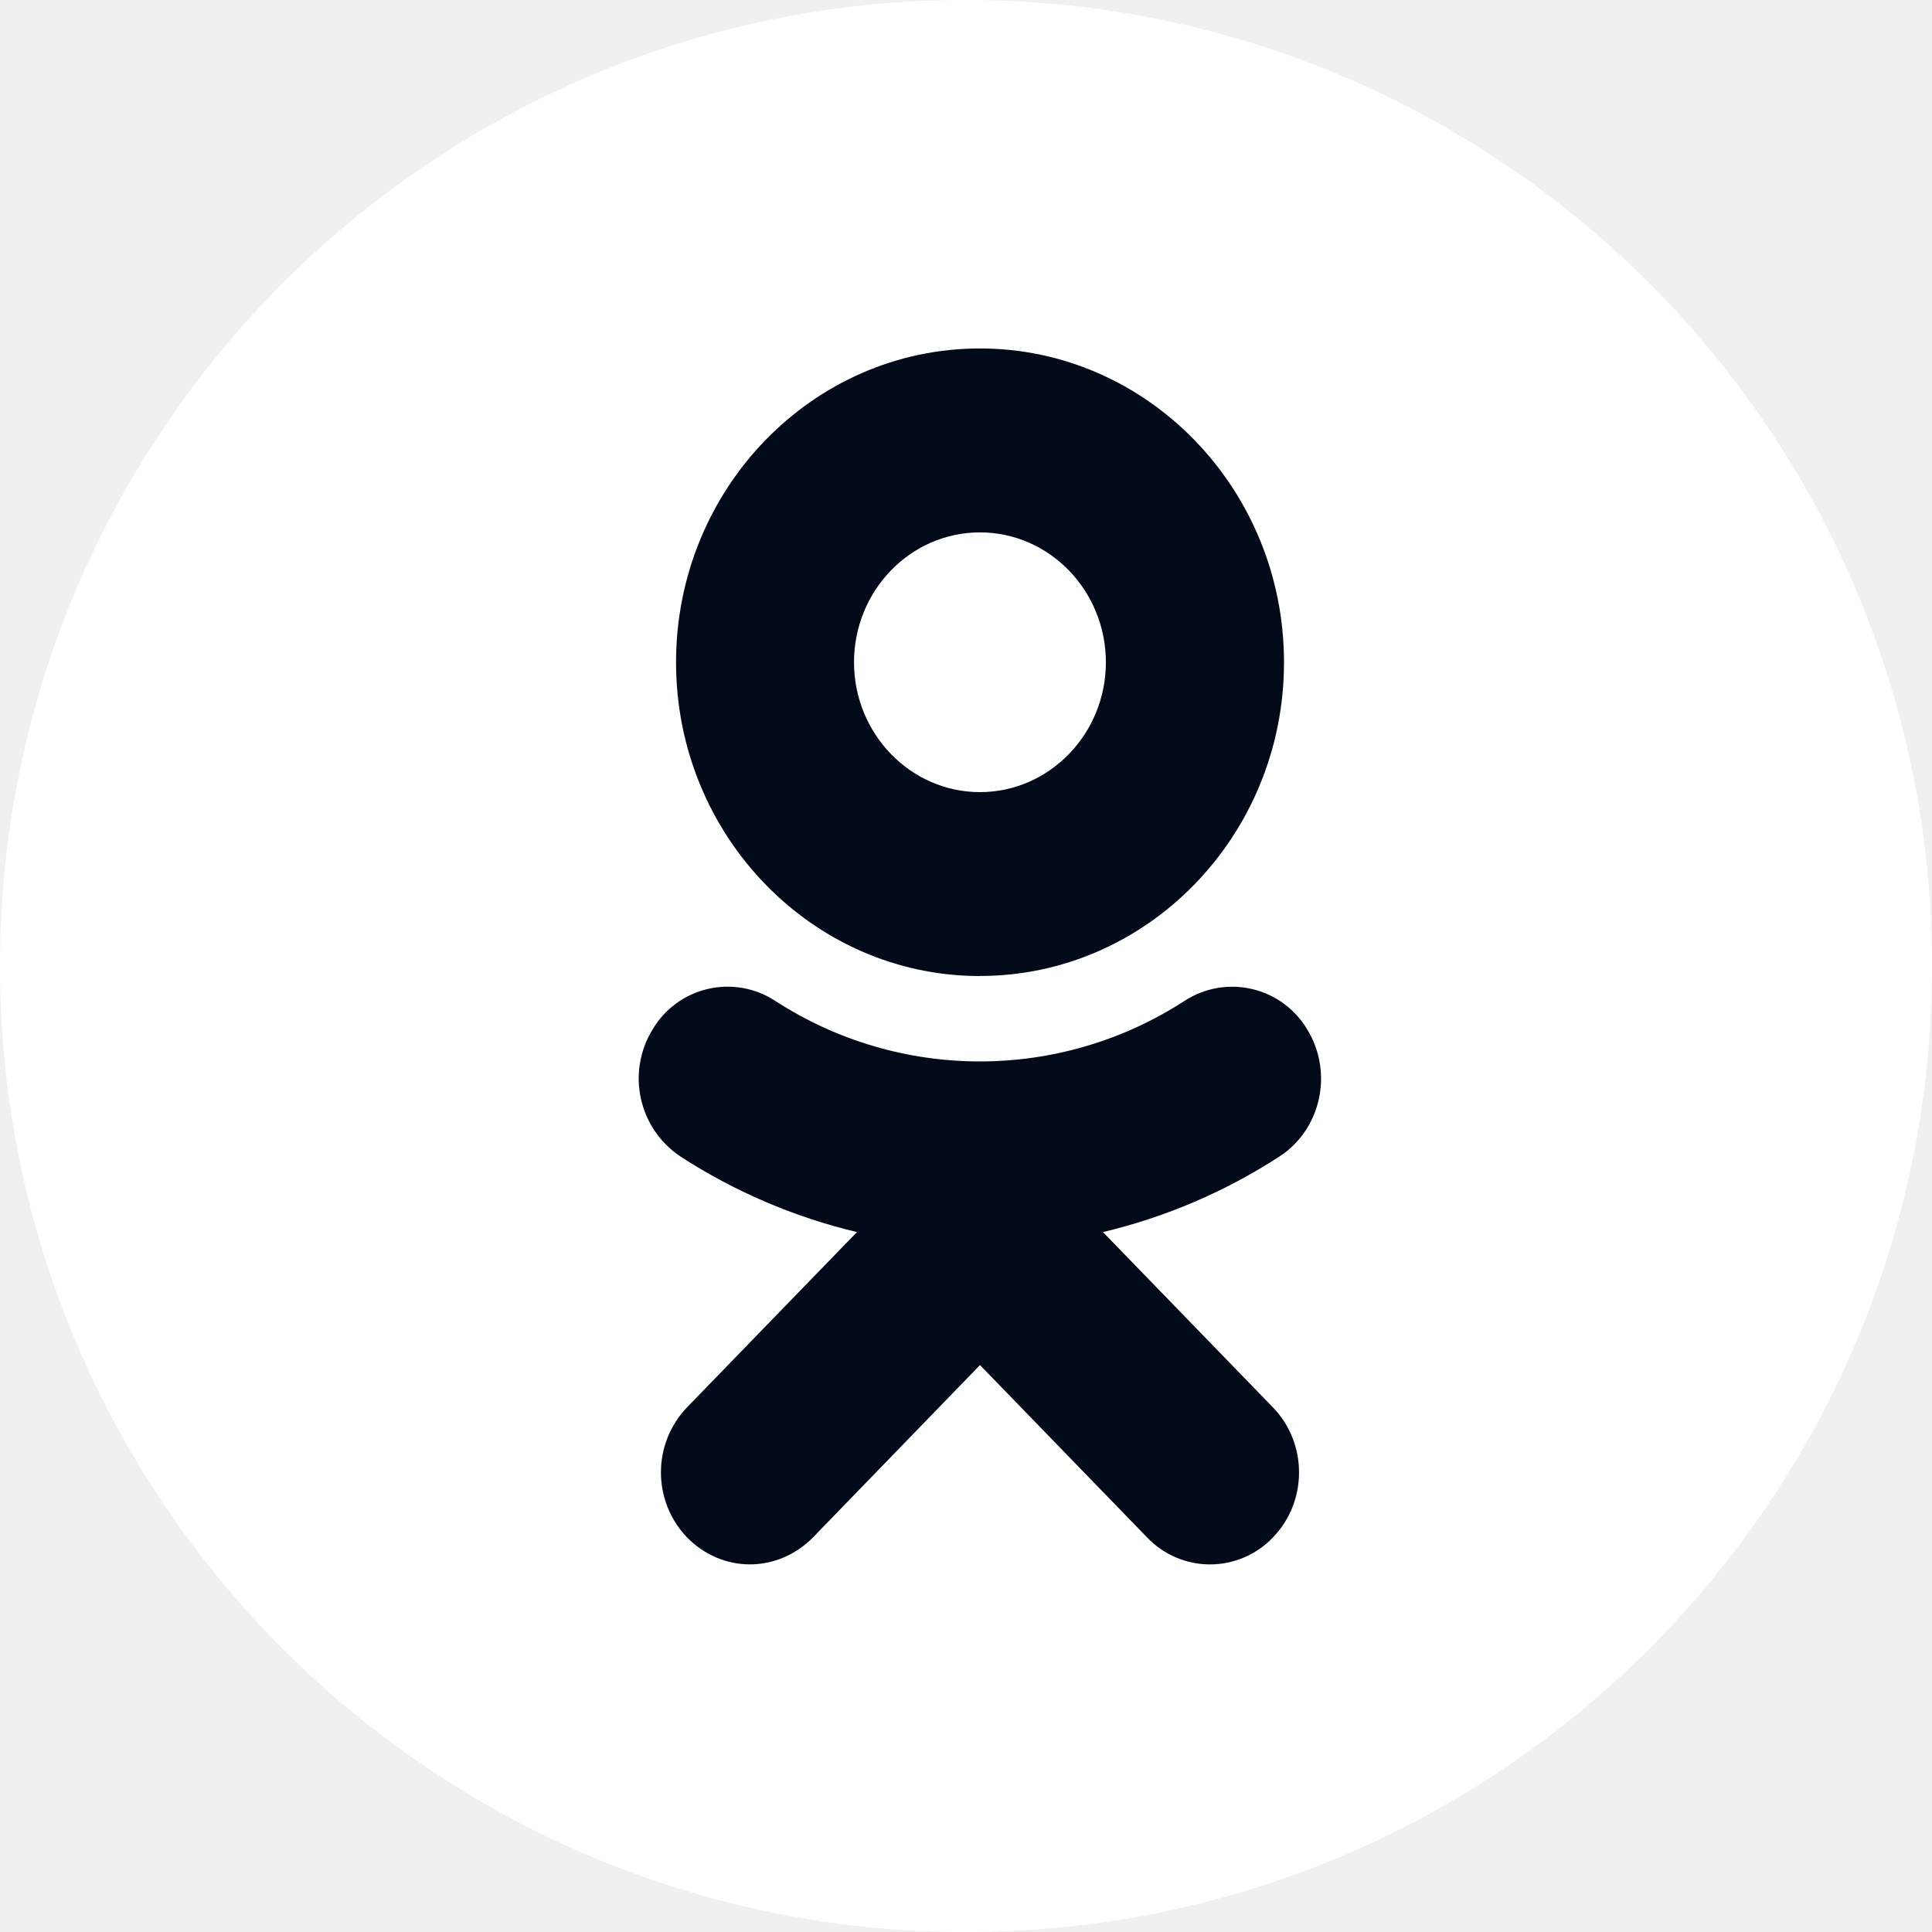
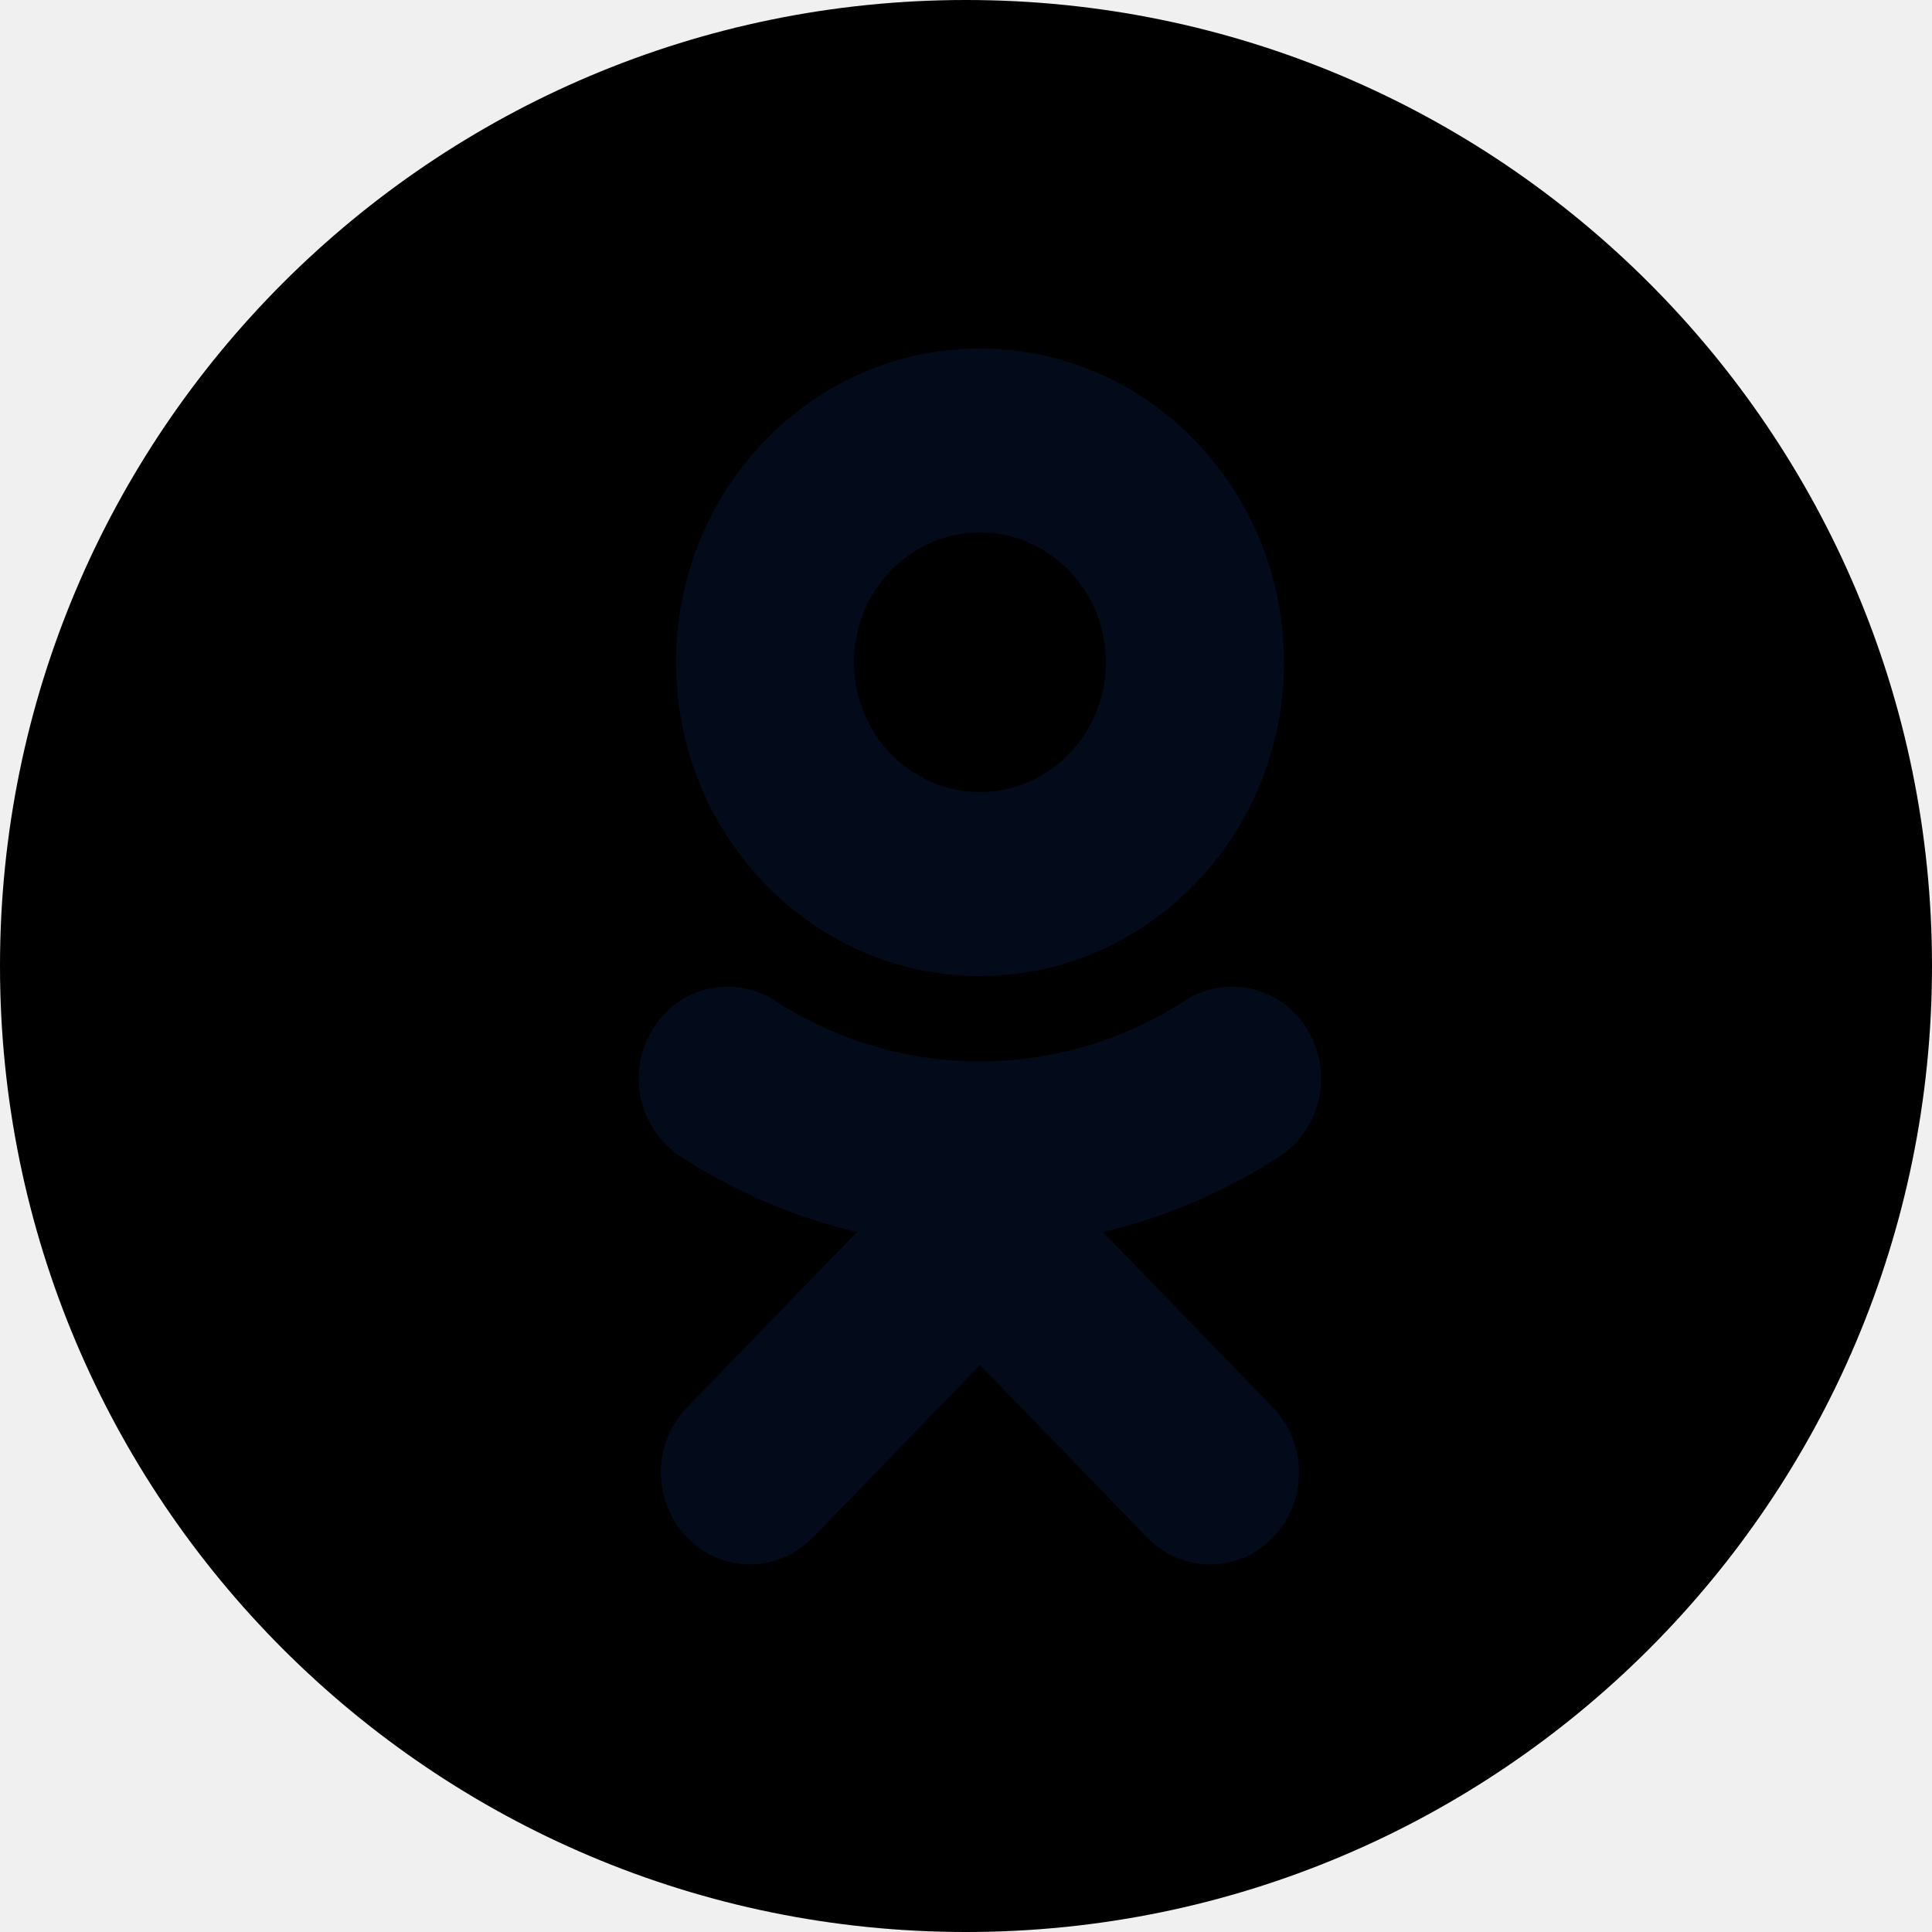
- <svg xmlns="http://www.w3.org/2000/svg" width="25" height="25" viewBox="0 0 25 25" fill="none">
-   <path d="M12.5 0C5.597 0 0 5.597 0 12.5S5.597 25 12.5 25 25 19.403 25 12.5 19.403 0 12.5 0z" fill="#fff" />
-   <path d="M12.68 6.889c.899 0 1.63.754 1.63 1.682 0 .924-.731 1.679-1.63 1.679-.898 0-1.629-.755-1.629-1.68 0-.927.73-1.681 1.63-1.681zm0 5.74c2.17 0 3.935-1.82 3.935-4.058 0-2.24-1.764-4.062-3.935-4.062-2.17 0-3.932 1.821-3.932 4.062 0 2.237 1.762 4.059 3.932 4.059zm1.592 3.314a7.292 7.292 0 002.284-.978c.538-.349.7-1.083.362-1.64a1.13 1.13 0 00-1.59-.374 4.866 4.866 0 01-5.297 0 1.127 1.127 0 00-1.589.374 1.213 1.213 0 00.363 1.64 7.292 7.292 0 002.284.978l-2.2 2.269a1.218 1.218 0 000 1.681c.227.232.52.35.814.35.295 0 .59-.118.818-.35l2.16-2.229 2.162 2.23a1.124 1.124 0 001.629 0c.45-.464.45-1.218 0-1.682l-2.2-2.269z" fill="#030A1A" />
+ <svg xmlns="http://www.w3.org/2000/svg" width="25" height="25" viewBox="0 0 25 25">
+   <path d="M12.5 0C5.597 0 0 5.597 0 12.5S5.597 25 12.5 25 25 19.403 25 12.5 19.403 0 12.5 0z" fill="currentColor" />
+   <path d="M12.68 6.889c.899 0 1.63.754 1.63 1.682 0 .924-.731 1.679-1.63 1.679-.898 0-1.629-.755-1.629-1.68 0-.927.73-1.681 1.63-1.681zm0 5.74c2.17 0 3.935-1.82 3.935-4.058 0-2.24-1.764-4.062-3.935-4.062-2.17 0-3.932 1.821-3.932 4.062 0 2.237 1.762 4.059 3.932 4.059zm1.592 3.314a7.292 7.292 0 002.284-.978c.538-.349.7-1.083.362-1.64a1.13 1.13 0 00-1.59-.374 4.866 4.866 0 01-5.297 0 1.127 1.127 0 00-1.589.374 1.213 1.213 0 00.363 1.64 7.292 7.292 0 002.284.978l-2.2 2.269a1.218 1.218 0 000 1.681c.227.232.52.35.814.35.295 0 .59-.118.818-.35l2.16-2.229 2.162 2.23a1.124 1.124 0 001.629 0c.45-.464.45-1.218 0-1.682l-2.2-2.269z" fill="#030a1a" />
</svg>
